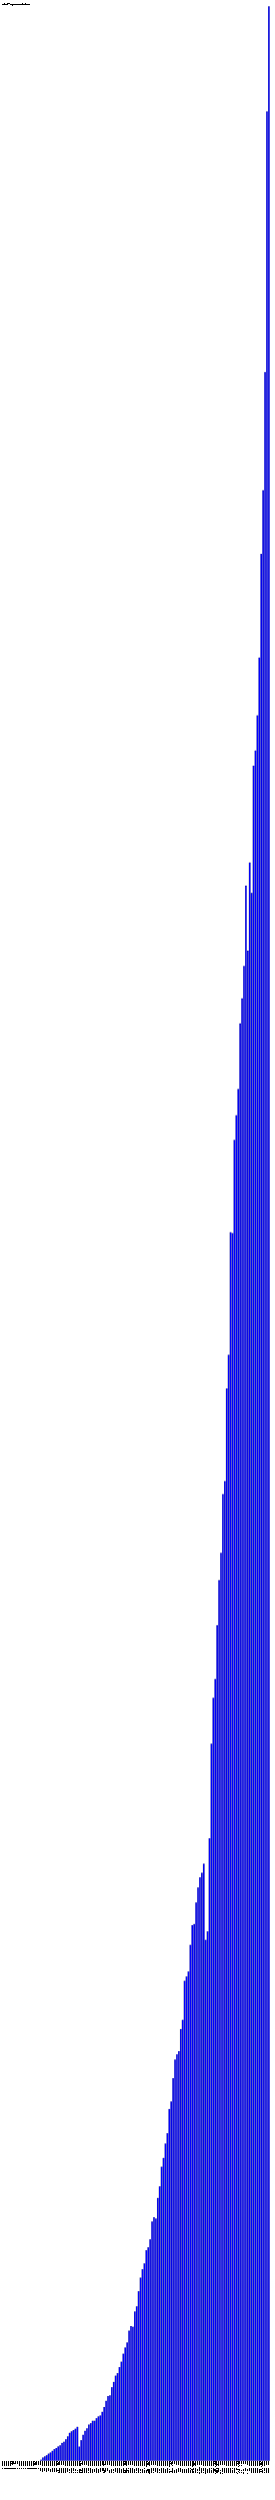
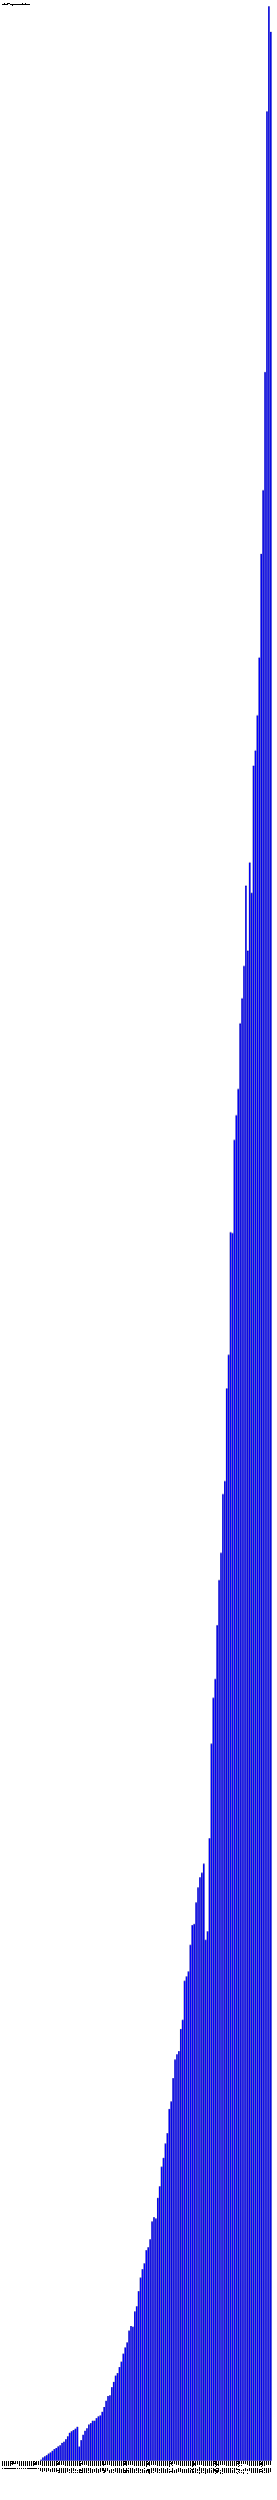
- <svg xmlns="http://www.w3.org/2000/svg" version="1.1" preserveAspectRatio="xMidYMid meet" viewBox="0 0 2150 19580.551">
+ <svg xmlns="http://www.w3.org/2000/svg" version="1.1" preserveAspectRatio="xMidYMid meet" viewBox="0 0 2165 19580.551">
  <rect fill="blue" height="0" stroke="black" width="12" x="15" y="19280.551" />
  <text x="15" y="19285.551" font-family="Tahoma" font-size="12" transform="rotate(90 15,19285.551)" text-rendering="optimizeSpeed" fill="#000000;">200704 (0)</text>
  <rect fill="blue" height="0" stroke="black" width="12" x="30" y="19280.551" />
  <text x="30" y="19285.551" font-family="Tahoma" font-size="12" transform="rotate(90 30,19285.551)" text-rendering="optimizeSpeed" fill="#000000;">200705 (0)</text>
  <rect fill="blue" height="0" stroke="black" width="12" x="45" y="19280.551" />
  <text x="45" y="19285.551" font-family="Tahoma" font-size="12" transform="rotate(90 45,19285.551)" text-rendering="optimizeSpeed" fill="#000000;">200706 (0)</text>
  <rect fill="blue" height="0" stroke="black" width="12" x="60" y="19280.551" />
  <text x="60" y="19285.551" font-family="Tahoma" font-size="12" transform="rotate(90 60,19285.551)" text-rendering="optimizeSpeed" fill="#000000;">200707 (0)</text>
  <rect fill="blue" height="0" stroke="black" width="12" x="75" y="19280.551" />
  <text x="75" y="19285.551" font-family="Tahoma" font-size="12" transform="rotate(90 75,19285.551)" text-rendering="optimizeSpeed" fill="#000000;">200708 (0)</text>
  <rect fill="blue" height="0" stroke="black" width="12" x="90" y="19280.551" />
  <text x="90" y="19285.551" font-family="Tahoma" font-size="12" transform="rotate(90 90,19285.551)" text-rendering="optimizeSpeed" fill="#000000;">200709 (0)</text>
  <rect fill="blue" height="0" stroke="black" width="12" x="105" y="19280.551" />
  <text x="105" y="19285.551" font-family="Tahoma" font-size="12" transform="rotate(90 105,19285.551)" text-rendering="optimizeSpeed" fill="#000000;">200710 (0)</text>
  <rect fill="blue" height="0" stroke="black" width="12" x="120" y="19280.551" />
  <text x="120" y="19285.551" font-family="Tahoma" font-size="12" transform="rotate(90 120,19285.551)" text-rendering="optimizeSpeed" fill="#000000;">200711 (0)</text>
  <rect fill="blue" height="0" stroke="black" width="12" x="135" y="19280.551" />
  <text x="135" y="19285.551" font-family="Tahoma" font-size="12" transform="rotate(90 135,19285.551)" text-rendering="optimizeSpeed" fill="#000000;">200712 (0)</text>
  <rect fill="blue" height="0" stroke="black" width="12" x="150" y="19280.551" />
  <text x="150" y="19285.551" font-family="Tahoma" font-size="12" transform="rotate(90 150,19285.551)" text-rendering="optimizeSpeed" fill="#000000;">200801 (0)</text>
  <rect fill="blue" height="0" stroke="black" width="12" x="165" y="19280.551" />
  <text x="165" y="19285.551" font-family="Tahoma" font-size="12" transform="rotate(90 165,19285.551)" text-rendering="optimizeSpeed" fill="#000000;">200802 (0)</text>
  <rect fill="blue" height="0" stroke="black" width="12" x="180" y="19280.551" />
  <text x="180" y="19285.551" font-family="Tahoma" font-size="12" transform="rotate(90 180,19285.551)" text-rendering="optimizeSpeed" fill="#000000;">200803 (0)</text>
  <rect fill="blue" height="0" stroke="black" width="12" x="195" y="19280.551" />
  <text x="195" y="19285.551" font-family="Tahoma" font-size="12" transform="rotate(90 195,19285.551)" text-rendering="optimizeSpeed" fill="#000000;">200804 (0)</text>
  <rect fill="blue" height="0" stroke="black" width="12" x="210" y="19280.551" />
  <text x="210" y="19285.551" font-family="Tahoma" font-size="12" transform="rotate(90 210,19285.551)" text-rendering="optimizeSpeed" fill="#000000;">200805 (0)</text>
  <rect fill="blue" height="0" stroke="black" width="12" x="225" y="19280.551" />
  <text x="225" y="19285.551" font-family="Tahoma" font-size="12" transform="rotate(90 225,19285.551)" text-rendering="optimizeSpeed" fill="#000000;">200806 (0)</text>
  <rect fill="blue" height="0" stroke="black" width="12" x="240" y="19280.551" />
  <text x="240" y="19285.551" font-family="Tahoma" font-size="12" transform="rotate(90 240,19285.551)" text-rendering="optimizeSpeed" fill="#000000;">200807 (0)</text>
  <rect fill="blue" height="0" stroke="black" width="12" x="255" y="19280.551" />
  <text x="255" y="19285.551" font-family="Tahoma" font-size="12" transform="rotate(90 255,19285.551)" text-rendering="optimizeSpeed" fill="#000000;">200808 (0)</text>
  <rect fill="blue" height="0" stroke="black" width="12" x="270" y="19280.551" />
  <text x="270" y="19285.551" font-family="Tahoma" font-size="12" transform="rotate(90 270,19285.551)" text-rendering="optimizeSpeed" fill="#000000;">200809 (0)</text>
  <rect fill="blue" height="0" stroke="black" width="12" x="285" y="19280.551" />
  <text x="285" y="19285.551" font-family="Tahoma" font-size="12" transform="rotate(90 285,19285.551)" text-rendering="optimizeSpeed" fill="#000000;">200810 (0)</text>
  <rect fill="blue" height="0" stroke="black" width="12" x="300" y="19280.551" />
  <text x="300" y="19285.551" font-family="Tahoma" font-size="12" transform="rotate(90 300,19285.551)" text-rendering="optimizeSpeed" fill="#000000;">200811 (0)</text>
  <rect fill="blue" height="7.226" stroke="black" width="12" x="315" y="19273.325" />
  <text x="315" y="19285.551" font-family="Tahoma" font-size="12" transform="rotate(90 315,19285.551)" text-rendering="optimizeSpeed" fill="#000000;">200812 (7226)</text>
  <rect fill="blue" height="24.808" stroke="black" width="12" x="330" y="19255.743" />
  <text x="330" y="19285.551" font-family="Tahoma" font-size="12" transform="rotate(90 330,19285.551)" text-rendering="optimizeSpeed" fill="#000000;">200901 (24808)</text>
  <rect fill="blue" height="33.691" stroke="black" width="12" x="345" y="19246.860" />
  <text x="345" y="19285.551" font-family="Tahoma" font-size="12" transform="rotate(90 345,19285.551)" text-rendering="optimizeSpeed" fill="#000000;">200902 (33691)</text>
  <rect fill="blue" height="42.622" stroke="black" width="12" x="360" y="19237.929" />
  <text x="360" y="19285.551" font-family="Tahoma" font-size="12" transform="rotate(90 360,19285.551)" text-rendering="optimizeSpeed" fill="#000000;">200903 (42622)</text>
  <rect fill="blue" height="55.071" stroke="black" width="12" x="375" y="19225.480" />
  <text x="375" y="19285.551" font-family="Tahoma" font-size="12" transform="rotate(90 375,19285.551)" text-rendering="optimizeSpeed" fill="#000000;">200904 (55071)</text>
  <rect fill="blue" height="64.032" stroke="black" width="12" x="390" y="19216.519" />
  <text x="390" y="19285.551" font-family="Tahoma" font-size="12" transform="rotate(90 390,19285.551)" text-rendering="optimizeSpeed" fill="#000000;">200905 (64032)</text>
  <rect fill="blue" height="76.696" stroke="black" width="12" x="405" y="19203.855" />
  <text x="405" y="19285.551" font-family="Tahoma" font-size="12" transform="rotate(90 405,19285.551)" text-rendering="optimizeSpeed" fill="#000000;">200906 (76696)</text>
  <rect fill="blue" height="90.628" stroke="black" width="12" x="420" y="19189.923" />
  <text x="420" y="19285.551" font-family="Tahoma" font-size="12" transform="rotate(90 420,19285.551)" text-rendering="optimizeSpeed" fill="#000000;">200907 (90628)</text>
  <rect fill="blue" height="99.004" stroke="black" width="12" x="435" y="19181.547" />
  <text x="435" y="19285.551" font-family="Tahoma" font-size="12" transform="rotate(90 435,19285.551)" text-rendering="optimizeSpeed" fill="#000000;">200908 (99004)</text>
  <rect fill="blue" height="111.515" stroke="black" width="12" x="450" y="19169.036" />
  <text x="450" y="19285.551" font-family="Tahoma" font-size="12" transform="rotate(90 450,19285.551)" text-rendering="optimizeSpeed" fill="#000000;">200909 (111515)</text>
  <rect fill="blue" height="120.238" stroke="black" width="12" x="465" y="19160.313" />
  <text x="465" y="19285.551" font-family="Tahoma" font-size="12" transform="rotate(90 465,19285.551)" text-rendering="optimizeSpeed" fill="#000000;">200910 (120238)</text>
  <rect fill="blue" height="138.82" stroke="black" width="12" x="480" y="19141.731" />
  <text x="480" y="19285.551" font-family="Tahoma" font-size="12" transform="rotate(90 480,19285.551)" text-rendering="optimizeSpeed" fill="#000000;">200911 (138820)</text>
  <rect fill="blue" height="147.783" stroke="black" width="12" x="495" y="19132.768" />
  <text x="495" y="19285.551" font-family="Tahoma" font-size="12" transform="rotate(90 495,19285.551)" text-rendering="optimizeSpeed" fill="#000000;">200912 (147783)</text>
  <rect fill="blue" height="167.823" stroke="black" width="12" x="510" y="19112.728" />
  <text x="510" y="19285.551" font-family="Tahoma" font-size="12" transform="rotate(90 510,19285.551)" text-rendering="optimizeSpeed" fill="#000000;">201001 (167823)</text>
  <rect fill="blue" height="190.637" stroke="black" width="12" x="525" y="19089.914" />
  <text x="525" y="19285.551" font-family="Tahoma" font-size="12" transform="rotate(90 525,19285.551)" text-rendering="optimizeSpeed" fill="#000000;">201002 (190637)</text>
  <rect fill="blue" height="217.618" stroke="black" width="12" x="540" y="19062.933" />
  <text x="540" y="19285.551" font-family="Tahoma" font-size="12" transform="rotate(90 540,19285.551)" text-rendering="optimizeSpeed" fill="#000000;">201003 (217618)</text>
  <rect fill="blue" height="230.253" stroke="black" width="12" x="555" y="19050.298" />
  <text x="555" y="19285.551" font-family="Tahoma" font-size="12" transform="rotate(90 555,19285.551)" text-rendering="optimizeSpeed" fill="#000000;">201004 (230253)</text>
  <rect fill="blue" height="239.512" stroke="black" width="12" x="570" y="19041.039" />
  <text x="570" y="19285.551" font-family="Tahoma" font-size="12" transform="rotate(90 570,19285.551)" text-rendering="optimizeSpeed" fill="#000000;">201005 (239512)</text>
  <rect fill="blue" height="249.913" stroke="black" width="12" x="585" y="19030.638" />
  <text x="585" y="19285.551" font-family="Tahoma" font-size="12" transform="rotate(90 585,19285.551)" text-rendering="optimizeSpeed" fill="#000000;">201006 (249913)</text>
  <rect fill="blue" height="264.519" stroke="black" width="12" x="600" y="19016.032" />
  <text x="600" y="19285.551" font-family="Tahoma" font-size="12" transform="rotate(90 600,19285.551)" text-rendering="optimizeSpeed" fill="#000000;">201007 (264519)</text>
  <rect fill="blue" height="110.168" stroke="black" width="12" x="615" y="19170.383" />
  <text x="615" y="19285.551" font-family="Tahoma" font-size="12" transform="rotate(90 615,19285.551)" text-rendering="optimizeSpeed" fill="#000000;">201008 (110168)</text>
  <rect fill="blue" height="160.516" stroke="black" width="12" x="630" y="19120.035" />
  <text x="630" y="19285.551" font-family="Tahoma" font-size="12" transform="rotate(90 630,19285.551)" text-rendering="optimizeSpeed" fill="#000000;">201009 (160516)</text>
  <rect fill="blue" height="202.03" stroke="black" width="12" x="645" y="19078.521" />
  <text x="645" y="19285.551" font-family="Tahoma" font-size="12" transform="rotate(90 645,19285.551)" text-rendering="optimizeSpeed" fill="#000000;">201010 (202030)</text>
  <rect fill="blue" height="233.33" stroke="black" width="12" x="660" y="19047.221" />
  <text x="660" y="19285.551" font-family="Tahoma" font-size="12" transform="rotate(90 660,19285.551)" text-rendering="optimizeSpeed" fill="#000000;">201011 (233330)</text>
  <rect fill="blue" height="253.299" stroke="black" width="12" x="675" y="19027.252" />
  <text x="675" y="19285.551" font-family="Tahoma" font-size="12" transform="rotate(90 675,19285.551)" text-rendering="optimizeSpeed" fill="#000000;">201012 (253299)</text>
  <rect fill="blue" height="282.71" stroke="black" width="12" x="690" y="18997.841" />
  <text x="690" y="19285.551" font-family="Tahoma" font-size="12" transform="rotate(90 690,19285.551)" text-rendering="optimizeSpeed" fill="#000000;">201101 (282710)</text>
  <rect fill="blue" height="293.684" stroke="black" width="12" x="705" y="18986.867" />
  <text x="705" y="19285.551" font-family="Tahoma" font-size="12" transform="rotate(90 705,19285.551)" text-rendering="optimizeSpeed" fill="#000000;">201102 (293684)</text>
  <rect fill="blue" height="312.256" stroke="black" width="12" x="720" y="18968.295" />
  <text x="720" y="19285.551" font-family="Tahoma" font-size="12" transform="rotate(90 720,19285.551)" text-rendering="optimizeSpeed" fill="#000000;">201103 (312256)</text>
  <rect fill="blue" height="312.271" stroke="black" width="12" x="735" y="18968.280" />
  <text x="735" y="19285.551" font-family="Tahoma" font-size="12" transform="rotate(90 735,19285.551)" text-rendering="optimizeSpeed" fill="#000000;">201104 (312271)</text>
  <rect fill="blue" height="332.942" stroke="black" width="12" x="750" y="18947.609" />
  <text x="750" y="19285.551" font-family="Tahoma" font-size="12" transform="rotate(90 750,19285.551)" text-rendering="optimizeSpeed" fill="#000000;">201105 (332942)</text>
  <rect fill="blue" height="346.942" stroke="black" width="12" x="765" y="18933.609" />
  <text x="765" y="19285.551" font-family="Tahoma" font-size="12" transform="rotate(90 765,19285.551)" text-rendering="optimizeSpeed" fill="#000000;">201106 (346942)</text>
  <rect fill="blue" height="353.991" stroke="black" width="12" x="780" y="18926.560" />
  <text x="780" y="19285.551" font-family="Tahoma" font-size="12" transform="rotate(90 780,19285.551)" text-rendering="optimizeSpeed" fill="#000000;">201107 (353991)</text>
  <rect fill="blue" height="382.111" stroke="black" width="12" x="795" y="18898.440" />
  <text x="795" y="19285.551" font-family="Tahoma" font-size="12" transform="rotate(90 795,19285.551)" text-rendering="optimizeSpeed" fill="#000000;">201108 (382111)</text>
  <rect fill="blue" height="420.346" stroke="black" width="12" x="810" y="18860.205" />
  <text x="810" y="19285.551" font-family="Tahoma" font-size="12" transform="rotate(90 810,19285.551)" text-rendering="optimizeSpeed" fill="#000000;">201109 (420346)</text>
  <rect fill="blue" height="468.167" stroke="black" width="12" x="825" y="18812.384" />
  <text x="825" y="19285.551" font-family="Tahoma" font-size="12" transform="rotate(90 825,19285.551)" text-rendering="optimizeSpeed" fill="#000000;">201110 (468167)</text>
  <rect fill="blue" height="506.071" stroke="black" width="12" x="840" y="18774.480" />
  <text x="840" y="19285.551" font-family="Tahoma" font-size="12" transform="rotate(90 840,19285.551)" text-rendering="optimizeSpeed" fill="#000000;">201111 (506071)</text>
  <rect fill="blue" height="511.644" stroke="black" width="12" x="855" y="18768.907" />
  <text x="855" y="19285.551" font-family="Tahoma" font-size="12" transform="rotate(90 855,19285.551)" text-rendering="optimizeSpeed" fill="#000000;">201112 (511644)</text>
  <rect fill="blue" height="575.559" stroke="black" width="12" x="870" y="18704.992" />
  <text x="870" y="19285.551" font-family="Tahoma" font-size="12" transform="rotate(90 870,19285.551)" text-rendering="optimizeSpeed" fill="#000000;">201201 (575559)</text>
  <rect fill="blue" height="616.616" stroke="black" width="12" x="885" y="18663.935" />
  <text x="885" y="19285.551" font-family="Tahoma" font-size="12" transform="rotate(90 885,19285.551)" text-rendering="optimizeSpeed" fill="#000000;">201202 (616616)</text>
  <rect fill="blue" height="665.761" stroke="black" width="12" x="900" y="18614.790" />
  <text x="900" y="19285.551" font-family="Tahoma" font-size="12" transform="rotate(90 900,19285.551)" text-rendering="optimizeSpeed" fill="#000000;">201203 (665761)</text>
  <rect fill="blue" height="686.033" stroke="black" width="12" x="915" y="18594.518" />
  <text x="915" y="19285.551" font-family="Tahoma" font-size="12" transform="rotate(90 915,19285.551)" text-rendering="optimizeSpeed" fill="#000000;">201204 (686033)</text>
  <rect fill="blue" height="732.965" stroke="black" width="12" x="930" y="18547.586" />
  <text x="930" y="19285.551" font-family="Tahoma" font-size="12" transform="rotate(90 930,19285.551)" text-rendering="optimizeSpeed" fill="#000000;">201205 (732965)</text>
  <rect fill="blue" height="775.345" stroke="black" width="12" x="945" y="18505.206" />
  <text x="945" y="19285.551" font-family="Tahoma" font-size="12" transform="rotate(90 945,19285.551)" text-rendering="optimizeSpeed" fill="#000000;">201206 (775345)</text>
  <rect fill="blue" height="837.837" stroke="black" width="12" x="960" y="18442.714" />
  <text x="960" y="19285.551" font-family="Tahoma" font-size="12" transform="rotate(90 960,19285.551)" text-rendering="optimizeSpeed" fill="#000000;">201207 (837837)</text>
  <rect fill="blue" height="886.554" stroke="black" width="12" x="975" y="18393.997" />
  <text x="975" y="19285.551" font-family="Tahoma" font-size="12" transform="rotate(90 975,19285.551)" text-rendering="optimizeSpeed" fill="#000000;">201208 (886554)</text>
  <rect fill="blue" height="925.964" stroke="black" width="12" x="990" y="18354.587" />
  <text x="990" y="19285.551" font-family="Tahoma" font-size="12" transform="rotate(90 990,19285.551)" text-rendering="optimizeSpeed" fill="#000000;">201209 (925964)</text>
  <rect fill="blue" height="1018.562" stroke="black" width="12" x="1005" y="18261.989" />
  <text x="1005" y="19285.551" font-family="Tahoma" font-size="12" transform="rotate(90 1005,19285.551)" text-rendering="optimizeSpeed" fill="#000000;">201210 (1018562)</text>
  <rect fill="blue" height="1054.43" stroke="black" width="12" x="1020" y="18226.121" />
  <text x="1020" y="19285.551" font-family="Tahoma" font-size="12" transform="rotate(90 1020,19285.551)" text-rendering="optimizeSpeed" fill="#000000;">201211 (1054430)</text>
  <rect fill="blue" height="1048.843" stroke="black" width="12" x="1035" y="18231.708" />
  <text x="1035" y="19285.551" font-family="Tahoma" font-size="12" transform="rotate(90 1035,19285.551)" text-rendering="optimizeSpeed" fill="#000000;">201212 (1048843)</text>
  <rect fill="blue" height="1168.733" stroke="black" width="12" x="1050" y="18111.818" />
  <text x="1050" y="19285.551" font-family="Tahoma" font-size="12" transform="rotate(90 1050,19285.551)" text-rendering="optimizeSpeed" fill="#000000;">201301 (1168733)</text>
  <rect fill="blue" height="1209.151" stroke="black" width="12" x="1065" y="18071.400" />
  <text x="1065" y="19285.551" font-family="Tahoma" font-size="12" transform="rotate(90 1065,19285.551)" text-rendering="optimizeSpeed" fill="#000000;">201302 (1209151)</text>
  <rect fill="blue" height="1327.652" stroke="black" width="12" x="1080" y="17952.899" />
  <text x="1080" y="19285.551" font-family="Tahoma" font-size="12" transform="rotate(90 1080,19285.551)" text-rendering="optimizeSpeed" fill="#000000;">201303 (1327652)</text>
  <rect fill="blue" height="1434.187" stroke="black" width="12" x="1095" y="17846.364" />
  <text x="1095" y="19285.551" font-family="Tahoma" font-size="12" transform="rotate(90 1095,19285.551)" text-rendering="optimizeSpeed" fill="#000000;">201304 (1434187)</text>
  <rect fill="blue" height="1499.758" stroke="black" width="12" x="1110" y="17780.793" />
  <text x="1110" y="19285.551" font-family="Tahoma" font-size="12" transform="rotate(90 1110,19285.551)" text-rendering="optimizeSpeed" fill="#000000;">201305 (1499758)</text>
  <rect fill="blue" height="1545.482" stroke="black" width="12" x="1125" y="17735.069" />
  <text x="1125" y="19285.551" font-family="Tahoma" font-size="12" transform="rotate(90 1125,19285.551)" text-rendering="optimizeSpeed" fill="#000000;">201306 (1545482)</text>
  <rect fill="blue" height="1648.651" stroke="black" width="12" x="1140" y="17631.900" />
  <text x="1140" y="19285.551" font-family="Tahoma" font-size="12" transform="rotate(90 1140,19285.551)" text-rendering="optimizeSpeed" fill="#000000;">201307 (1648651)</text>
  <rect fill="blue" height="1671.586" stroke="black" width="12" x="1155" y="17608.965" />
  <text x="1155" y="19285.551" font-family="Tahoma" font-size="12" transform="rotate(90 1155,19285.551)" text-rendering="optimizeSpeed" fill="#000000;">201308 (1671586)</text>
  <rect fill="blue" height="1733.932" stroke="black" width="12" x="1170" y="17546.619" />
  <text x="1170" y="19285.551" font-family="Tahoma" font-size="12" transform="rotate(90 1170,19285.551)" text-rendering="optimizeSpeed" fill="#000000;">201309 (1733932)</text>
  <rect fill="blue" height="1873.529" stroke="black" width="12" x="1185" y="17407.022" />
  <text x="1185" y="19285.551" font-family="Tahoma" font-size="12" transform="rotate(90 1185,19285.551)" text-rendering="optimizeSpeed" fill="#000000;">201310 (1873529)</text>
  <rect fill="blue" height="1907.129" stroke="black" width="12" x="1200" y="17373.422" />
  <text x="1200" y="19285.551" font-family="Tahoma" font-size="12" transform="rotate(90 1200,19285.551)" text-rendering="optimizeSpeed" fill="#000000;">201311 (1907129)</text>
  <rect fill="blue" height="1896.819" stroke="black" width="12" x="1215" y="17383.732" />
  <text x="1215" y="19285.551" font-family="Tahoma" font-size="12" transform="rotate(90 1215,19285.551)" text-rendering="optimizeSpeed" fill="#000000;">201312 (1896819)</text>
  <rect fill="blue" height="2057.954" stroke="black" width="12" x="1230" y="17222.597" />
  <text x="1230" y="19285.551" font-family="Tahoma" font-size="12" transform="rotate(90 1230,19285.551)" text-rendering="optimizeSpeed" fill="#000000;">201401 (2057954)</text>
  <rect fill="blue" height="2149.163" stroke="black" width="12" x="1245" y="17131.388" />
  <text x="1245" y="19285.551" font-family="Tahoma" font-size="12" transform="rotate(90 1245,19285.551)" text-rendering="optimizeSpeed" fill="#000000;">201402 (2149163)</text>
  <rect fill="blue" height="2302.851" stroke="black" width="12" x="1260" y="16977.700" />
  <text x="1260" y="19285.551" font-family="Tahoma" font-size="12" transform="rotate(90 1260,19285.551)" text-rendering="optimizeSpeed" fill="#000000;">201403 (2302851)</text>
  <rect fill="blue" height="2371.307" stroke="black" width="12" x="1275" y="16909.244" />
  <text x="1275" y="19285.551" font-family="Tahoma" font-size="12" transform="rotate(90 1275,19285.551)" text-rendering="optimizeSpeed" fill="#000000;">201404 (2371307)</text>
  <rect fill="blue" height="2484.574" stroke="black" width="12" x="1290" y="16795.977" />
  <text x="1290" y="19285.551" font-family="Tahoma" font-size="12" transform="rotate(90 1290,19285.551)" text-rendering="optimizeSpeed" fill="#000000;">201405 (2484574)</text>
  <rect fill="blue" height="2565.464" stroke="black" width="12" x="1305" y="16715.087" />
  <text x="1305" y="19285.551" font-family="Tahoma" font-size="12" transform="rotate(90 1305,19285.551)" text-rendering="optimizeSpeed" fill="#000000;">201406 (2565464)</text>
  <rect fill="blue" height="2754.836" stroke="black" width="12" x="1320" y="16525.715" />
  <text x="1320" y="19285.551" font-family="Tahoma" font-size="12" transform="rotate(90 1320,19285.551)" text-rendering="optimizeSpeed" fill="#000000;">201407 (2754836)</text>
  <rect fill="blue" height="2814.014" stroke="black" width="12" x="1335" y="16466.537" />
  <text x="1335" y="19285.551" font-family="Tahoma" font-size="12" transform="rotate(90 1335,19285.551)" text-rendering="optimizeSpeed" fill="#000000;">201408 (2814014)</text>
  <rect fill="blue" height="2996.665" stroke="black" width="12" x="1350" y="16283.886" />
  <text x="1350" y="19285.551" font-family="Tahoma" font-size="12" transform="rotate(90 1350,19285.551)" text-rendering="optimizeSpeed" fill="#000000;">201409 (2996665)</text>
  <rect fill="blue" height="3142.564" stroke="black" width="12" x="1365" y="16137.987" />
  <text x="1365" y="19285.551" font-family="Tahoma" font-size="12" transform="rotate(90 1365,19285.551)" text-rendering="optimizeSpeed" fill="#000000;">201410 (3142564)</text>
  <rect fill="blue" height="3183.32" stroke="black" width="12" x="1380" y="16097.231" />
  <text x="1380" y="19285.551" font-family="Tahoma" font-size="12" transform="rotate(90 1380,19285.551)" text-rendering="optimizeSpeed" fill="#000000;">201411 (3183320)</text>
  <rect fill="blue" height="3208.519" stroke="black" width="12" x="1395" y="16072.032" />
  <text x="1395" y="19285.551" font-family="Tahoma" font-size="12" transform="rotate(90 1395,19285.551)" text-rendering="optimizeSpeed" fill="#000000;">201412 (3208519)</text>
  <rect fill="blue" height="3381.371" stroke="black" width="12" x="1410" y="15899.180" />
  <text x="1410" y="19285.551" font-family="Tahoma" font-size="12" transform="rotate(90 1410,19285.551)" text-rendering="optimizeSpeed" fill="#000000;">201501 (3381371)</text>
  <rect fill="blue" height="3453.403" stroke="black" width="12" x="1425" y="15827.148" />
  <text x="1425" y="19285.551" font-family="Tahoma" font-size="12" transform="rotate(90 1425,19285.551)" text-rendering="optimizeSpeed" fill="#000000;">201502 (3453403)</text>
  <rect fill="blue" height="3759.451" stroke="black" width="12" x="1440" y="15521.100" />
  <text x="1440" y="19285.551" font-family="Tahoma" font-size="12" transform="rotate(90 1440,19285.551)" text-rendering="optimizeSpeed" fill="#000000;">201503 (3759451)</text>
  <rect fill="blue" height="3793.463" stroke="black" width="12" x="1455" y="15487.088" />
  <text x="1455" y="19285.551" font-family="Tahoma" font-size="12" transform="rotate(90 1455,19285.551)" text-rendering="optimizeSpeed" fill="#000000;">201504 (3793463)</text>
  <rect fill="blue" height="3832.472" stroke="black" width="12" x="1470" y="15448.079" />
  <text x="1470" y="19285.551" font-family="Tahoma" font-size="12" transform="rotate(90 1470,19285.551)" text-rendering="optimizeSpeed" fill="#000000;">201505 (3832472)</text>
  <rect fill="blue" height="4040.95" stroke="black" width="12" x="1485" y="15239.601" />
  <text x="1485" y="19285.551" font-family="Tahoma" font-size="12" transform="rotate(90 1485,19285.551)" text-rendering="optimizeSpeed" fill="#000000;">201506 (4040950)</text>
  <rect fill="blue" height="4195.629" stroke="black" width="12" x="1500" y="15084.922" />
  <text x="1500" y="19285.551" font-family="Tahoma" font-size="12" transform="rotate(90 1500,19285.551)" text-rendering="optimizeSpeed" fill="#000000;">201507 (4195629)</text>
  <rect fill="blue" height="4204.085" stroke="black" width="12" x="1515" y="15076.466" />
  <text x="1515" y="19285.551" font-family="Tahoma" font-size="12" transform="rotate(90 1515,19285.551)" text-rendering="optimizeSpeed" fill="#000000;">201508 (4204085)</text>
  <rect fill="blue" height="4373.053" stroke="black" width="12" x="1530" y="14907.498" />
  <text x="1530" y="19285.551" font-family="Tahoma" font-size="12" transform="rotate(90 1530,19285.551)" text-rendering="optimizeSpeed" fill="#000000;">201509 (4373053)</text>
  <rect fill="blue" height="4490.753" stroke="black" width="12" x="1545" y="14789.798" />
  <text x="1545" y="19285.551" font-family="Tahoma" font-size="12" transform="rotate(90 1545,19285.551)" text-rendering="optimizeSpeed" fill="#000000;">201510 (4490753)</text>
  <rect fill="blue" height="4570.188" stroke="black" width="12" x="1560" y="14710.363" />
  <text x="1560" y="19285.551" font-family="Tahoma" font-size="12" transform="rotate(90 1560,19285.551)" text-rendering="optimizeSpeed" fill="#000000;">201511 (4570188)</text>
  <rect fill="blue" height="4605.954" stroke="black" width="12" x="1575" y="14674.597" />
  <text x="1575" y="19285.551" font-family="Tahoma" font-size="12" transform="rotate(90 1575,19285.551)" text-rendering="optimizeSpeed" fill="#000000;">201512 (4605954)</text>
  <rect fill="blue" height="4677.107" stroke="black" width="12" x="1590" y="14603.444" />
  <text x="1590" y="19285.551" font-family="Tahoma" font-size="12" transform="rotate(90 1590,19285.551)" text-rendering="optimizeSpeed" fill="#000000;">201601 (4677107)</text>
  <rect fill="blue" height="4079.929" stroke="black" width="12" x="1605" y="15200.622" />
  <text x="1605" y="19285.551" font-family="Tahoma" font-size="12" transform="rotate(90 1605,19285.551)" text-rendering="optimizeSpeed" fill="#000000;">201602 (4079929)</text>
  <rect fill="blue" height="4147.032" stroke="black" width="12" x="1620" y="15133.519" />
  <text x="1620" y="19285.551" font-family="Tahoma" font-size="12" transform="rotate(90 1620,19285.551)" text-rendering="optimizeSpeed" fill="#000000;">201603 (4147032)</text>
  <rect fill="blue" height="4876.362" stroke="black" width="12" x="1635" y="14404.189" />
  <text x="1635" y="19285.551" font-family="Tahoma" font-size="12" transform="rotate(90 1635,19285.551)" text-rendering="optimizeSpeed" fill="#000000;">201604 (4876362)</text>
  <rect fill="blue" height="5617.401" stroke="black" width="12" x="1650" y="13663.150" />
  <text x="1650" y="19285.551" font-family="Tahoma" font-size="12" transform="rotate(90 1650,19285.551)" text-rendering="optimizeSpeed" fill="#000000;">201605 (5617401)</text>
  <rect fill="blue" height="5976.833" stroke="black" width="12" x="1665" y="13303.718" />
  <text x="1665" y="19285.551" font-family="Tahoma" font-size="12" transform="rotate(90 1665,19285.551)" text-rendering="optimizeSpeed" fill="#000000;">201606 (5976833)</text>
  <rect fill="blue" height="6123.917" stroke="black" width="12" x="1680" y="13156.634" />
  <text x="1680" y="19285.551" font-family="Tahoma" font-size="12" transform="rotate(90 1680,19285.551)" text-rendering="optimizeSpeed" fill="#000000;">201607 (6123917)</text>
  <rect fill="blue" height="6545.655" stroke="black" width="12" x="1695" y="12734.896" />
  <text x="1695" y="19285.551" font-family="Tahoma" font-size="12" transform="rotate(90 1695,19285.551)" text-rendering="optimizeSpeed" fill="#000000;">201608 (6545655)</text>
  <rect fill="blue" height="6899.017" stroke="black" width="12" x="1710" y="12381.534" />
  <text x="1710" y="19285.551" font-family="Tahoma" font-size="12" transform="rotate(90 1710,19285.551)" text-rendering="optimizeSpeed" fill="#000000;">201609 (6899017)</text>
  <rect fill="blue" height="7112.728" stroke="black" width="12" x="1725" y="12167.823" />
  <text x="1725" y="19285.551" font-family="Tahoma" font-size="12" transform="rotate(90 1725,19285.551)" text-rendering="optimizeSpeed" fill="#000000;">201610 (7112728)</text>
  <rect fill="blue" height="7572.874" stroke="black" width="12" x="1740" y="11707.677" />
  <text x="1740" y="19285.551" font-family="Tahoma" font-size="12" transform="rotate(90 1740,19285.551)" text-rendering="optimizeSpeed" fill="#000000;">201611 (7572874)</text>
  <rect fill="blue" height="7674.654" stroke="black" width="12" x="1755" y="11605.897" />
  <text x="1755" y="19285.551" font-family="Tahoma" font-size="12" transform="rotate(90 1755,19285.551)" text-rendering="optimizeSpeed" fill="#000000;">201612 (7674654)</text>
  <rect fill="blue" height="8401.254" stroke="black" width="12" x="1770" y="10879.297" />
  <text x="1770" y="19285.551" font-family="Tahoma" font-size="12" transform="rotate(90 1770,19285.551)" text-rendering="optimizeSpeed" fill="#000000;">201701 (8401254)</text>
  <rect fill="blue" height="8664.544" stroke="black" width="12" x="1785" y="10616.007" />
  <text x="1785" y="19285.551" font-family="Tahoma" font-size="12" transform="rotate(90 1785,19285.551)" text-rendering="optimizeSpeed" fill="#000000;">201702 (8664544)</text>
  <rect fill="blue" height="9625.032" stroke="black" width="12" x="1800" y="9655.519" />
  <text x="1800" y="19285.551" font-family="Tahoma" font-size="12" transform="rotate(90 1800,19285.551)" text-rendering="optimizeSpeed" fill="#000000;">201703 (9625032)</text>
  <rect fill="blue" height="9617.765" stroke="black" width="12" x="1815" y="9662.786" />
  <text x="1815" y="19285.551" font-family="Tahoma" font-size="12" transform="rotate(90 1815,19285.551)" text-rendering="optimizeSpeed" fill="#000000;">201704 (9617765)</text>
  <rect fill="blue" height="10348.316" stroke="black" width="12" x="1830" y="8932.235" />
  <text x="1830" y="19285.551" font-family="Tahoma" font-size="12" transform="rotate(90 1830,19285.551)" text-rendering="optimizeSpeed" fill="#000000;">201705 (10348316)</text>
  <rect fill="blue" height="10541.333" stroke="black" width="12" x="1845" y="8739.218" />
  <text x="1845" y="19285.551" font-family="Tahoma" font-size="12" transform="rotate(90 1845,19285.551)" text-rendering="optimizeSpeed" fill="#000000;">201706 (10541333)</text>
  <rect fill="blue" height="10747.128" stroke="black" width="12" x="1860" y="8533.423" />
  <text x="1860" y="19285.551" font-family="Tahoma" font-size="12" transform="rotate(90 1860,19285.551)" text-rendering="optimizeSpeed" fill="#000000;">201707 (10747128)</text>
  <rect fill="blue" height="11261.087" stroke="black" width="12" x="1875" y="8019.464" />
  <text x="1875" y="19285.551" font-family="Tahoma" font-size="12" transform="rotate(90 1875,19285.551)" text-rendering="optimizeSpeed" fill="#000000;">201708 (11261087)</text>
  <rect fill="blue" height="11457.333" stroke="black" width="12" x="1890" y="7823.218" />
  <text x="1890" y="19285.551" font-family="Tahoma" font-size="12" transform="rotate(90 1890,19285.551)" text-rendering="optimizeSpeed" fill="#000000;">201709 (11457333)</text>
  <rect fill="blue" height="11711.087" stroke="black" width="12" x="1905" y="7569.464" />
  <text x="1905" y="19285.551" font-family="Tahoma" font-size="12" transform="rotate(90 1905,19285.551)" text-rendering="optimizeSpeed" fill="#000000;">201710 (11711087)</text>
  <rect fill="blue" height="12341.136" stroke="black" width="12" x="1920" y="6939.415" />
  <text x="1920" y="19285.551" font-family="Tahoma" font-size="12" transform="rotate(90 1920,19285.551)" text-rendering="optimizeSpeed" fill="#000000;">201711 (12341136)</text>
  <rect fill="blue" height="11831.7" stroke="black" width="12" x="1935" y="7448.851" />
  <text x="1935" y="19285.551" font-family="Tahoma" font-size="12" transform="rotate(90 1935,19285.551)" text-rendering="optimizeSpeed" fill="#000000;">201712 (11831700)</text>
  <rect fill="blue" height="12521.793" stroke="black" width="12" x="1950" y="6758.758" />
  <text x="1950" y="19285.551" font-family="Tahoma" font-size="12" transform="rotate(90 1950,19285.551)" text-rendering="optimizeSpeed" fill="#000000;">201801 (12521793)</text>
  <rect fill="blue" height="12283.932" stroke="black" width="12" x="1965" y="6996.619" />
  <text x="1965" y="19285.551" font-family="Tahoma" font-size="12" transform="rotate(90 1965,19285.551)" text-rendering="optimizeSpeed" fill="#000000;">201802 (12283932)</text>
  <rect fill="blue" height="13280.893" stroke="black" width="12" x="1980" y="5999.658" />
  <text x="1980" y="19285.551" font-family="Tahoma" font-size="12" transform="rotate(90 1980,19285.551)" text-rendering="optimizeSpeed" fill="#000000;">201803 (13280893)</text>
  <rect fill="blue" height="13398.999" stroke="black" width="12" x="1995" y="5881.552" />
  <text x="1995" y="19285.551" font-family="Tahoma" font-size="12" transform="rotate(90 1995,19285.551)" text-rendering="optimizeSpeed" fill="#000000;">201804 (13398999)</text>
  <rect fill="blue" height="13674.806" stroke="black" width="12" x="2010" y="5605.745" />
  <text x="2010" y="19285.551" font-family="Tahoma" font-size="12" transform="rotate(90 2010,19285.551)" text-rendering="optimizeSpeed" fill="#000000;">201805 (13674806)</text>
  <rect fill="blue" height="14127.439" stroke="black" width="12" x="2025" y="5153.112" />
  <text x="2025" y="19285.551" font-family="Tahoma" font-size="12" transform="rotate(90 2025,19285.551)" text-rendering="optimizeSpeed" fill="#000000;">201806 (14127439)</text>
  <rect fill="blue" height="14940.357" stroke="black" width="12" x="2040" y="4340.194" />
  <text x="2040" y="19285.551" font-family="Tahoma" font-size="12" transform="rotate(90 2040,19285.551)" text-rendering="optimizeSpeed" fill="#000000;">201807 (14940357)</text>
  <rect fill="blue" height="15438.478" stroke="black" width="12" x="2055" y="3842.073" />
  <text x="2055" y="19285.551" font-family="Tahoma" font-size="12" transform="rotate(90 2055,19285.551)" text-rendering="optimizeSpeed" fill="#000000;">201808 (15438478)</text>
  <rect fill="blue" height="16364.461" stroke="black" width="12" x="2070" y="2916.090" />
  <text x="2070" y="19285.551" font-family="Tahoma" font-size="12" transform="rotate(90 2070,19285.551)" text-rendering="optimizeSpeed" fill="#000000;">201809 (16364461)</text>
  <rect fill="blue" height="18406.929" stroke="black" width="12" x="2085" y="873.622" />
  <text x="2085" y="19285.551" font-family="Tahoma" font-size="12" transform="rotate(90 2085,19285.551)" text-rendering="optimizeSpeed" fill="#000000;">201810 (18406929)</text>
  <rect fill="blue" height="19230.551" stroke="black" width="12" x="2100" y="50.000" />
  <text x="2100" y="19285.551" font-family="Tahoma" font-size="12" transform="rotate(90 2100,19285.551)" text-rendering="optimizeSpeed" fill="#000000;">201811 (19230551)</text>
+   <rect fill="blue" height="19030.178" stroke="black" width="12" x="2115" y="250.373" />
+   <text x="2115" y="19285.551" font-family="Tahoma" font-size="12" transform="rotate(90 2115,19285.551)" text-rendering="optimizeSpeed" fill="#000000;">201812 (19030178)</text>
  <text x="10" y="40" font-family="Tahoma" font-size="20" text-rendering="optimizeSpeed" fill="#000000;">Total Plugin installations</text>
</svg>
